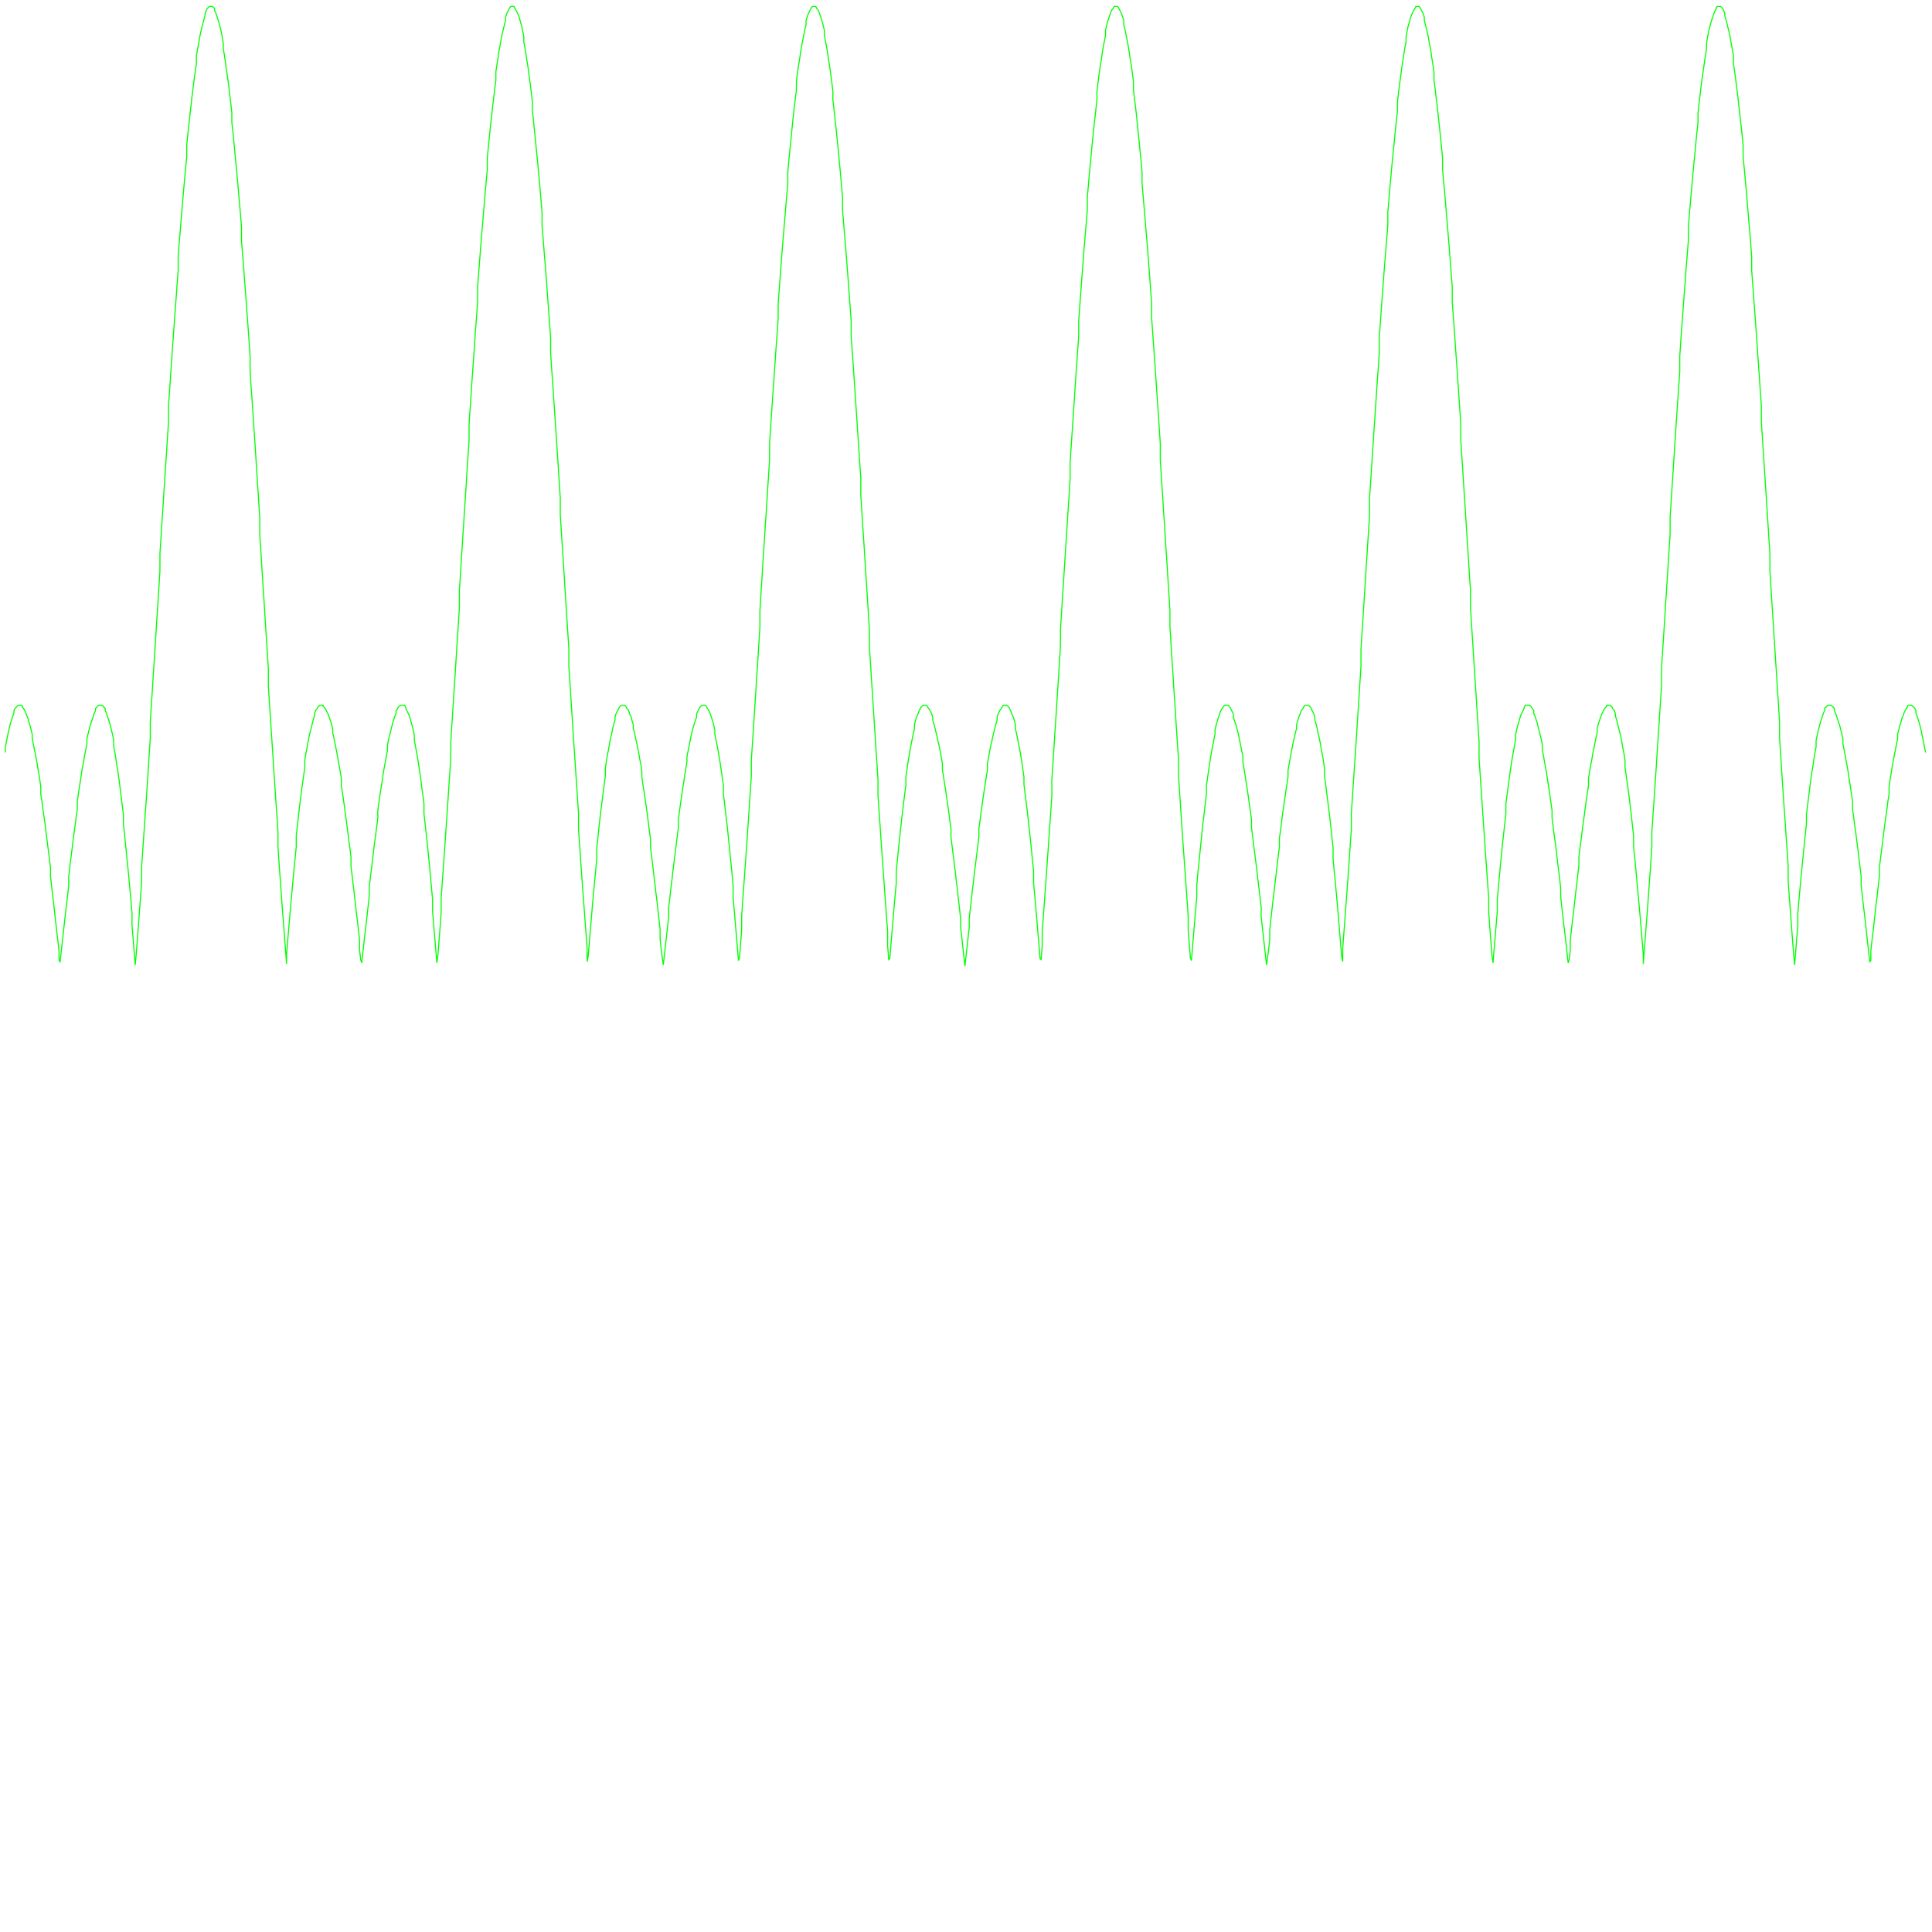
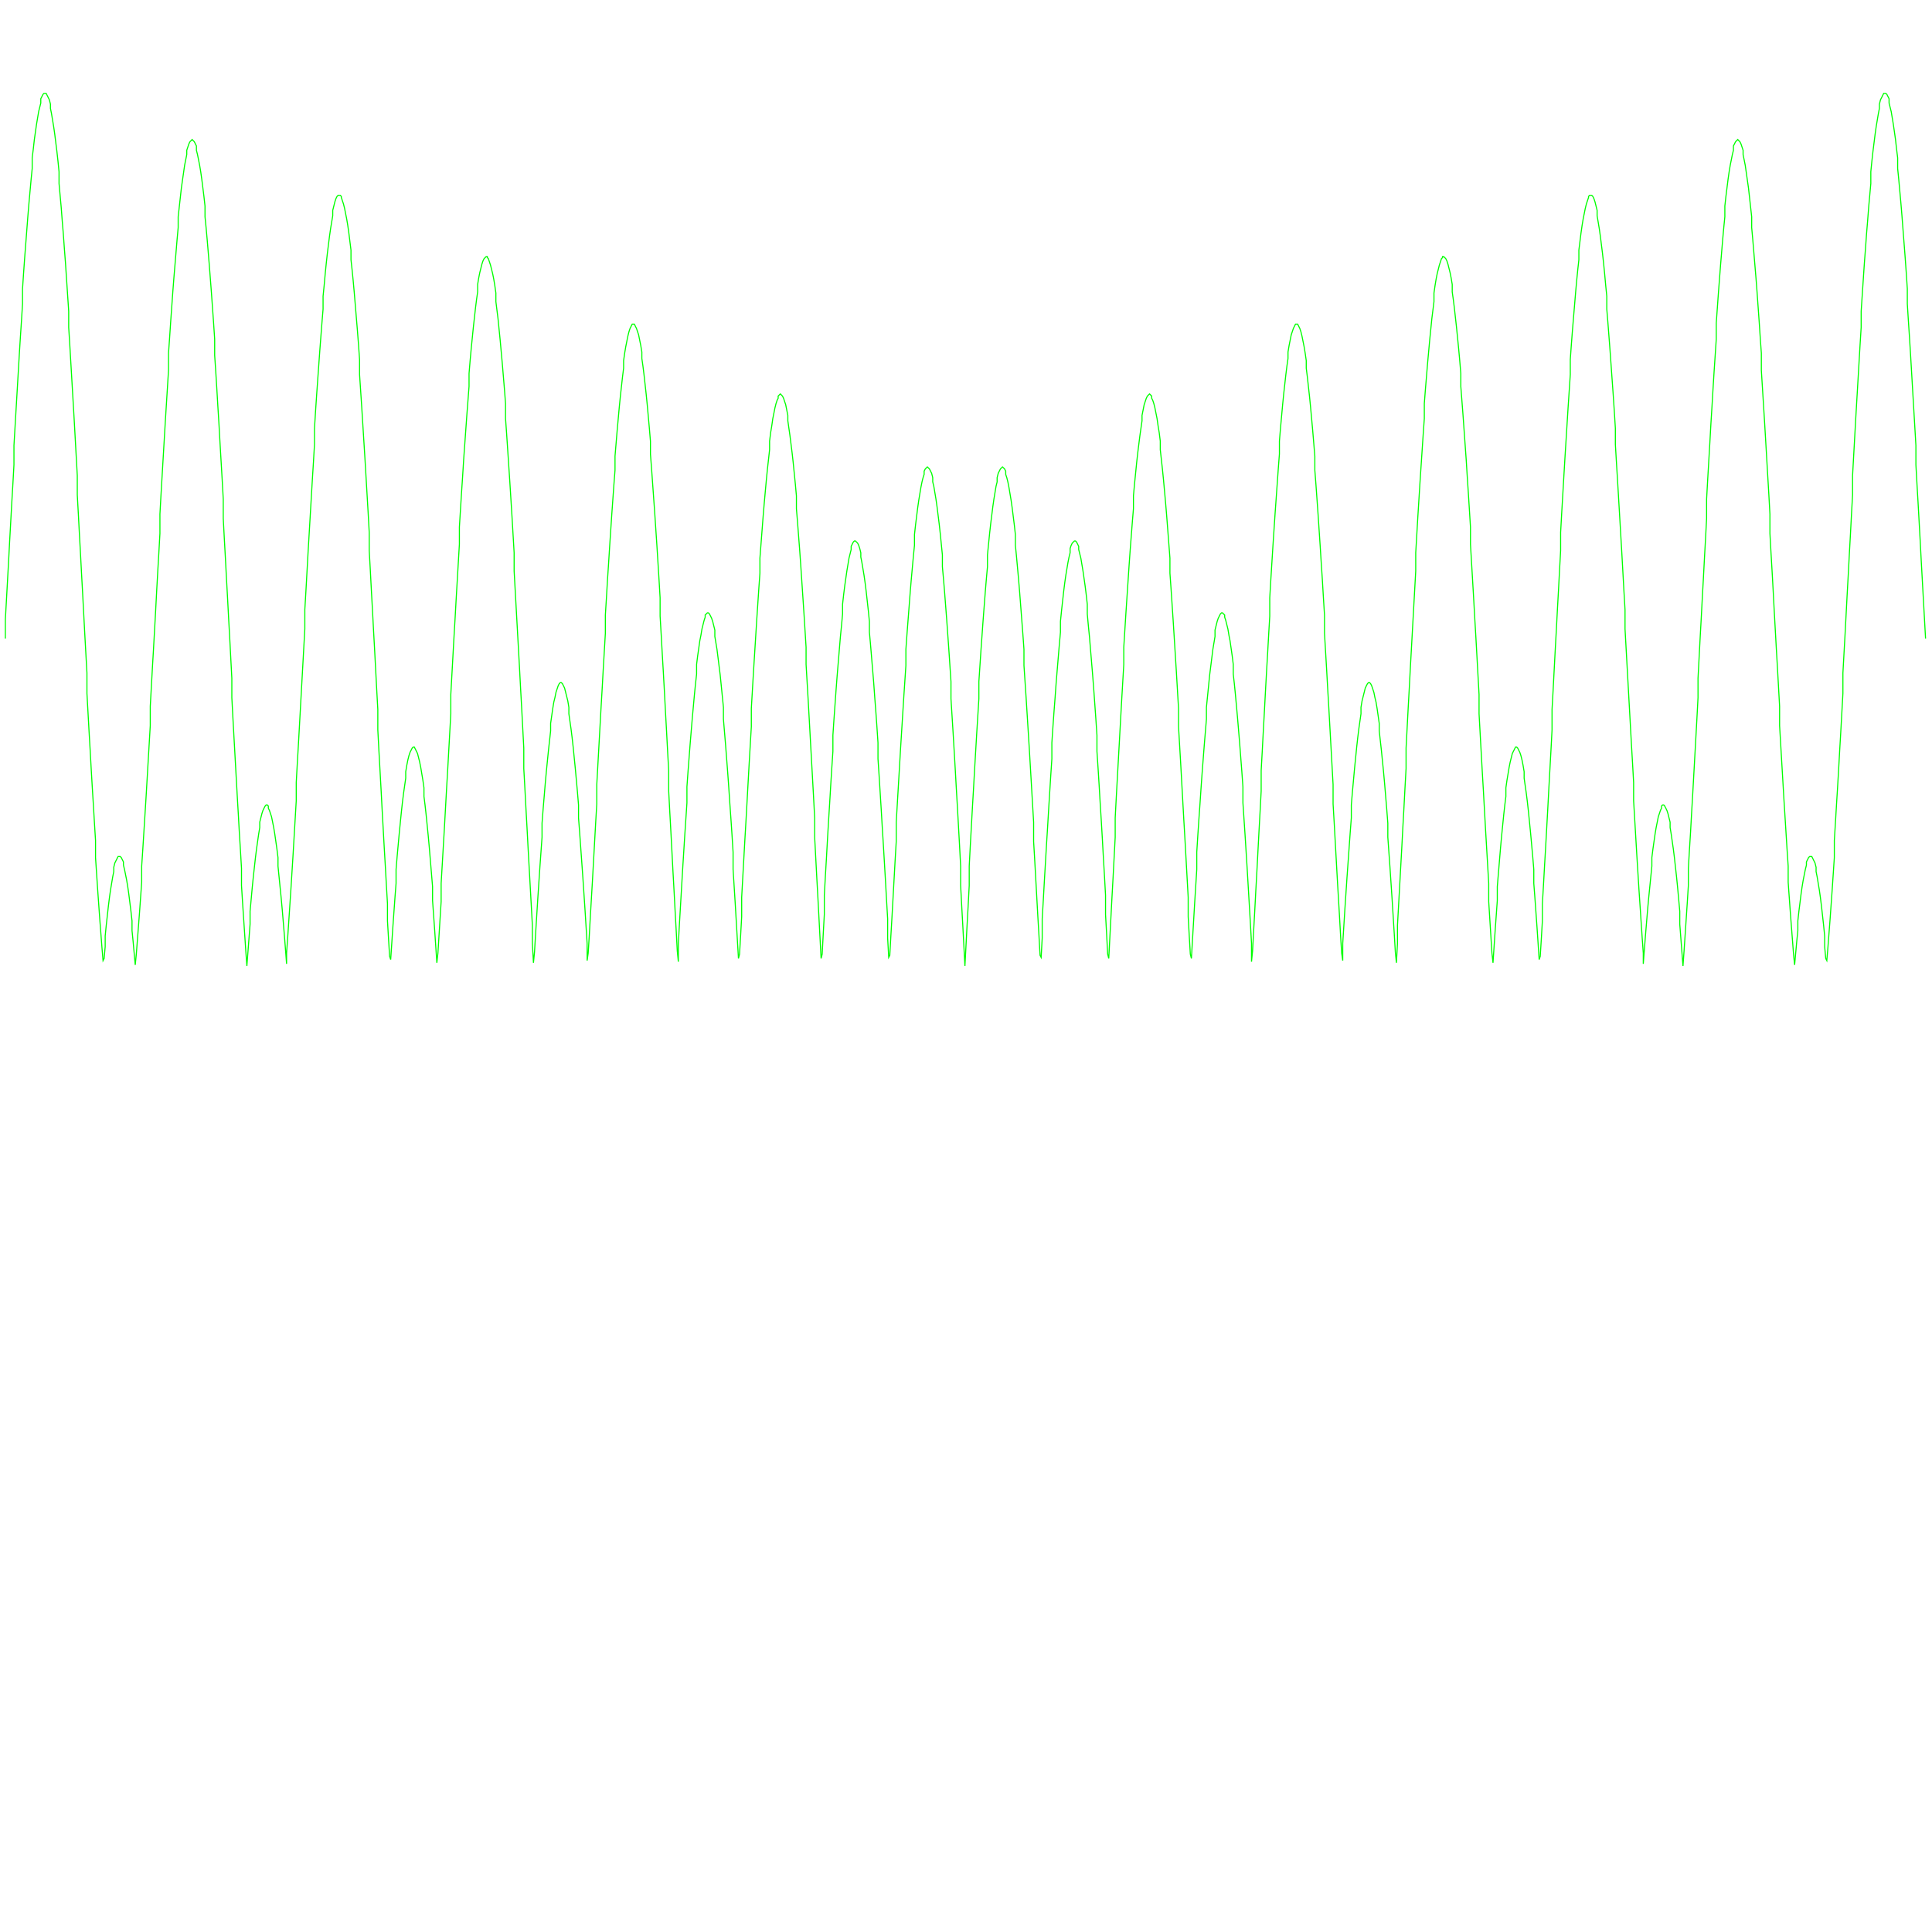
<svg xmlns="http://www.w3.org/2000/svg" width="1800" height="1800" viewBox="0 0 1800 1800">
-   <polyline fill="none" opacity="1" stroke="#00FF00" stroke-width="1" points="5,701 5,696 6,691 7,686 8,681 9,677 10,673 11,670 12,667 13,664 13,662 14,660 15,659 16,658 17,657 18,657 19,657 20,657 21,658 21,659 22,660 23,662 24,664 25,667 26,669 27,673 28,676 29,680 30,684 30,688 31,693 32,698 33,703 34,708 35,714 36,720 37,726 38,733 38,740 39,746 40,754 41,761 42,768 43,776 44,784 45,792 46,800 47,808 47,816 48,825 49,834 50,842 51,851 52,860 53,869 54,877 55,886 55,895 56,896 57,887 58,878 59,869 60,860 61,851 62,843 63,834 64,825 64,817 65,808 66,800 67,792 68,784 69,776 70,769 71,761 72,754 72,747 73,740 74,733 75,727 76,720 77,714 78,709 79,703 80,698 81,693 81,688 82,684 83,680 84,676 85,673 86,670 87,667 88,664 89,662 89,660 90,659 91,658 92,657 93,657 94,657 95,657 96,658 97,659 98,660 98,662 99,664 100,667 101,670 102,673 103,677 104,681 105,685 106,690 106,696 107,701 108,707 109,714 110,720 111,727 112,735 113,743 114,751 115,759 115,768 116,777 117,787 118,797 119,807 120,817 121,828 122,839 123,851 123,862 124,874 125,887 126,899 127,888 128,875 129,862 130,848 131,835 132,821 132,807 133,792 134,778 135,763 136,749 137,734 138,719 139,703 140,688 140,673 141,657 142,642 143,626 144,611 145,595 146,579 147,564 148,548 149,532 149,516 150,501 151,485 152,470 153,454 154,439 155,424 156,408 157,393 157,378 158,364 159,349 160,335 161,320 162,306 163,292 164,279 165,265 166,252 166,239 167,226 168,214 169,202 170,190 171,178 172,167 173,156 174,146 174,135 175,125 176,116 177,107 178,98 179,89 180,81 181,73 182,66 183,59 183,52 184,46 185,41 186,35 187,30 188,26 189,22 190,18 191,15 191,13 192,10 193,8 194,7 195,6 196,6 197,6 198,6 199,7 200,8 200,10 201,12 202,15 203,18 204,21 205,25 206,29 207,34 208,40 208,45 209,51 210,58 211,65 212,72 213,79 214,88 215,96 216,105 216,114 217,123 218,133 219,144 220,154 221,165 222,176 223,188 224,199 225,212 225,224 226,237 227,249 228,263 229,276 230,290 231,303 232,317 233,332 233,346 234,361 235,375 236,390 237,405 238,420 239,436 240,451 241,467 242,482 242,498 243,513 244,529 245,545 246,560 247,576 248,592 249,607 250,623 250,639 251,654 252,670 253,685 254,700 255,716 256,731 257,746 258,760 259,775 259,789 260,804 261,818 262,832 263,846 264,859 265,872 266,885 267,898 267,889 268,877 269,865 270,853 271,842 272,831 273,820 274,809 275,799 276,789 276,779 277,770 278,761 279,752 280,744 281,736 282,729 283,722 284,715 284,708 285,702 286,697 287,691 288,686 289,682 290,678 291,674 292,670 293,667 293,665 294,662 295,661 296,659 297,658 298,657 299,657 300,657 301,657 301,658 302,659 303,660 304,662 305,664 306,666 307,669 308,672 309,675 310,679 310,683 311,687 312,692 313,697 314,702 315,708 316,713 317,719 318,725 318,732 319,738 320,745 321,752 322,760 323,767 324,775 325,783 326,790 327,799 327,807 328,815 329,824 330,832 331,841 332,850 333,858 334,867 335,876 335,885 336,894 337,897 338,888 339,879 340,870 341,862 342,853 343,844 344,835 344,827 345,818 346,810 347,802 348,793 349,785 350,778 351,770 352,762 352,755 353,748 354,741 355,734 356,728 357,721 358,715 359,710 360,704 361,699 361,694 362,689 363,685 364,681 365,677 366,673 367,670 368,667 369,665 369,662 370,661 371,659 372,658 373,657 374,657 375,657 376,657 377,657 378,659 378,660 379,662 380,664 381,666 382,669 383,673 384,676 385,680 386,685 386,689 387,695 388,700 389,706 390,712 391,719 392,726 393,734 394,741 395,749 395,758 396,767 397,776 398,785 399,795 400,805 401,816 402,827 403,838 403,849 404,861 405,873 406,885 407,897 408,890 409,877 410,864 411,850 411,837 412,823 413,809 414,795 415,780 416,766 417,751 418,736 419,721 420,706 420,691 421,675 422,660 423,644 424,629 425,613 426,597 427,582 428,566 428,550 429,535 430,519 431,503 432,488 433,472 434,457 435,441 436,426 437,411 437,396 438,381 439,366 440,351 441,337 442,323 443,308 444,295 445,281 445,267 446,254 447,241 448,228 449,216 450,204 451,192 452,180 453,169 454,158 454,147 455,137 456,127 457,117 458,108 459,99 460,91 461,82 462,75 462,67 463,60 464,54 465,47 466,42 467,36 468,31 469,27 470,23 471,19 471,16 472,13 473,11 474,9 475,7 476,6 477,6 478,6 479,6 479,7 480,8 481,10 482,12 483,14 484,17 485,21 486,24 487,29 488,34 488,39 489,44 490,50 491,57 492,63 493,71 494,78 495,86 496,95 496,103 497,112 498,122 499,132 500,142 501,152 502,163 503,174 504,186 505,198 505,210 506,222 507,235 508,247 509,260 510,274 511,287 512,301 513,315 513,329 514,344 515,358 516,373 517,388 518,403 519,418 520,433 521,449 522,464 522,480 523,495 524,511 525,526 526,542 527,558 528,574 529,589 530,605 530,621 531,636 532,652 533,667 534,683 535,698 536,713 537,728 538,743 539,758 539,773 540,787 541,802 542,816 543,830 544,843 545,857 546,870 547,883 547,896 548,891 549,879 550,867 551,855 552,843 553,832 554,821 555,811 556,800 556,790 557,781 558,771 559,762 560,754 561,746 562,738 563,730 564,723 564,716 565,709 566,703 567,698 568,692 569,687 570,683 571,678 572,674 573,671 573,668 574,665 575,663 576,661 577,659 578,658 579,657 580,657 581,657 581,657 582,657 583,658 584,660 585,661 586,663 587,666 588,668 589,672 590,675 590,679 591,682 592,687 593,691 594,696 595,701 596,707 597,712 598,718 598,724 599,731 600,737 601,744 602,751 603,758 604,766 605,774 606,781 606,789 607,797 608,805 609,814 610,822 611,831 612,839 613,848 614,857 615,866 615,875 616,884 617,892 618,899 619,890 620,881 621,872 622,863 623,854 623,845 624,837 625,828 626,820 627,811 628,803 629,795 630,787 631,779 632,771 632,764 633,756 634,749 635,742 636,735 637,729 638,722 639,716 640,710 640,705 641,700 642,695 643,690 644,685 645,681 646,677 647,674 648,671 649,668 649,665 650,663 651,661 652,659 653,658 654,657 655,657 656,657 657,657 657,657 658,658 659,660 660,661 661,663 662,666 663,669 664,672 665,676 666,680 666,684 667,689 668,694 669,699 670,705 671,711 672,718 673,725 674,732 674,740 675,748 676,757 677,765 678,774 679,784 680,794 681,804 682,814 683,825 683,836 684,847 685,859 686,871 687,883 688,895 689,892 690,879 691,866 691,853 692,839 693,825 694,811 695,797 696,783 697,768 698,753 699,738 700,723 700,708 701,693 702,678 703,662 704,647 705,631 706,616 707,600 708,584 708,569 709,553 710,537 711,521 712,506 713,490 714,475 715,459 716,444 717,428 717,413 718,398 719,383 720,368 721,354 722,339 723,325 724,311 725,297 725,283 726,270 727,256 728,243 729,230 730,218 731,206 732,194 733,182 734,171 734,160 735,149 736,139 737,129 738,119 739,109 740,100 741,92 742,84 742,76 743,68 744,61 745,55 746,48 747,42 748,37 749,32 750,27 751,23 751,19 752,16 753,13 754,11 755,9 756,7 757,6 758,6 759,6 759,6 760,6 761,8 762,9 763,11 764,14 765,17 766,20 767,24 768,28 768,33 769,38 770,43 771,49 772,56 773,62 774,69 775,77 776,85 776,93 777,102 778,111 779,120 780,130 781,140 782,151 783,161 784,173 785,184 785,196 786,208 787,220 788,232 789,245 790,258 791,272 792,285 793,299 793,313 794,327 795,341 796,356 797,371 798,386 799,401 800,416 801,431 802,446 802,462 803,477 804,493 805,508 806,524 807,540 808,555 809,571 810,587 810,602 811,618 812,634 813,649 814,665 815,680 816,696 817,711 818,726 818,741 819,756 820,770 821,785 822,799 823,813 824,827 825,841 826,855 827,868 827,881 828,894 829,893 830,881 831,869 832,857 833,845 834,834 835,823 835,812 836,802 837,792 838,782 839,773 840,764 841,755 842,747 843,739 844,731 844,724 845,717 846,710 847,704 848,698 849,693 850,688 851,683 852,679 852,675 853,671 854,668 855,666 856,663 857,661 858,659 859,658 860,657 861,657 861,657 862,657 863,657 864,658 865,660 866,661 867,663 868,665 869,668 869,671 870,674 871,678 872,682 873,686 874,691 875,695 876,700 877,706 878,711 878,717 879,723 880,730 881,736 882,743 883,750 884,757 885,765 886,772 886,780 887,788 888,796 889,804 890,812 891,821 892,829 893,838 894,847 895,856 895,864 896,873 897,882 898,891 899,900 900,891 901,882 902,873 903,864 903,856 904,847 905,838 906,829 907,821 908,812 909,804 910,796 911,788 912,780 912,772 913,765 914,757 915,750 916,743 917,736 918,730 919,723 920,717 920,711 921,706 922,700 923,695 924,691 925,686 926,682 927,678 928,674 929,671 929,668 930,665 931,663 932,661 933,660 934,658 935,657 936,657 937,657 937,657 938,657 939,658 940,659 941,661 942,663 943,666 944,668 945,671 946,675 946,679 947,683 948,688 949,693 950,698 951,704 952,710 953,717 954,724 954,731 955,739 956,747 957,755 958,764 959,773 960,782 961,792 962,802 963,812 963,823 964,834 965,845 966,857 967,869 968,881 969,893 970,894 971,881 971,868 972,855 973,841 974,827 975,813 976,799 977,785 978,770 979,756 980,741 980,726 981,711 982,696 983,680 984,665 985,649 986,634 987,618 988,602 988,587 989,571 990,555 991,540 992,524 993,508 994,493 995,477 996,462 997,446 997,431 998,416 999,401 1000,386 1001,371 1002,356 1003,341 1004,327 1005,313 1005,299 1006,285 1007,272 1008,258 1009,245 1010,232 1011,220 1012,208 1013,196 1013,184 1014,173 1015,161 1016,151 1017,140 1018,130 1019,120 1020,111 1021,102 1022,93 1022,85 1023,77 1024,69 1025,62 1026,56 1027,49 1028,43 1029,38 1030,33 1030,28 1031,24 1032,20 1033,17 1034,14 1035,11 1036,9 1037,8 1038,6 1039,6 1039,6 1040,6 1041,6 1042,7 1043,9 1044,11 1045,13 1046,16 1047,19 1047,23 1048,27 1049,32 1050,37 1051,42 1052,48 1053,55 1054,61 1055,68 1056,76 1056,84 1057,92 1058,100 1059,109 1060,119 1061,129 1062,139 1063,149 1064,160 1064,171 1065,182 1066,194 1067,206 1068,218 1069,230 1070,243 1071,256 1072,270 1073,283 1073,297 1074,311 1075,325 1076,339 1077,354 1078,368 1079,383 1080,398 1081,413 1081,428 1082,444 1083,459 1084,475 1085,490 1086,506 1087,521 1088,537 1089,553 1090,569 1090,584 1091,600 1092,616 1093,631 1094,647 1095,662 1096,678 1097,693 1098,708 1098,723 1099,738 1100,753 1101,768 1102,783 1103,797 1104,811 1105,825 1106,839 1107,853 1107,866 1108,879 1109,892 1110,895 1111,883 1112,871 1113,859 1114,847 1115,836 1115,825 1116,814 1117,804 1118,794 1119,784 1120,774 1121,765 1122,757 1123,748 1124,740 1124,732 1125,725 1126,718 1127,711 1128,705 1129,699 1130,694 1131,689 1132,684 1132,680 1133,676 1134,672 1135,669 1136,666 1137,663 1138,661 1139,660 1140,658 1141,657 1141,657 1142,657 1143,657 1144,657 1145,658 1146,659 1147,661 1148,663 1149,665 1149,668 1150,671 1151,674 1152,677 1153,681 1154,685 1155,690 1156,695 1157,700 1158,705 1158,710 1159,716 1160,722 1161,729 1162,735 1163,742 1164,749 1165,756 1166,764 1166,771 1167,779 1168,787 1169,795 1170,803 1171,811 1172,820 1173,828 1174,837 1175,845 1175,854 1176,863 1177,872 1178,881 1179,890 1180,899 1181,892 1182,884 1183,875 1183,866 1184,857 1185,848 1186,839 1187,831 1188,822 1189,814 1190,805 1191,797 1192,789 1192,781 1193,774 1194,766 1195,758 1196,751 1197,744 1198,737 1199,731 1200,724 1200,718 1201,712 1202,707 1203,701 1204,696 1205,691 1206,687 1207,682 1208,679 1208,675 1209,672 1210,668 1211,666 1212,663 1213,661 1214,660 1215,658 1216,657 1217,657 1217,657 1218,657 1219,657 1220,658 1221,659 1222,661 1223,663 1224,665 1225,668 1225,671 1226,674 1227,678 1228,683 1229,687 1230,692 1231,698 1232,703 1233,709 1234,716 1234,723 1235,730 1236,738 1237,746 1238,754 1239,762 1240,771 1241,781 1242,790 1242,800 1243,811 1244,821 1245,832 1246,843 1247,855 1248,867 1249,879 1250,891 1251,896 1251,883 1252,870 1253,857 1254,843 1255,830 1256,816 1257,802 1258,787 1259,773 1259,758 1260,743 1261,728 1262,713 1263,698 1264,683 1265,667 1266,652 1267,636 1268,621 1268,605 1269,589 1270,574 1271,558 1272,542 1273,526 1274,511 1275,495 1276,480 1276,464 1277,449 1278,433 1279,418 1280,403 1281,388 1282,373 1283,358 1284,344 1285,329 1285,315 1286,301 1287,287 1288,274 1289,260 1290,247 1291,235 1292,222 1293,210 1293,198 1294,186 1295,174 1296,163 1297,152 1298,142 1299,132 1300,122 1301,112 1302,103 1302,95 1303,86 1304,78 1305,71 1306,63 1307,57 1308,50 1309,44 1310,39 1310,34 1311,29 1312,24 1313,21 1314,17 1315,14 1316,12 1317,10 1318,8 1319,7 1319,6 1320,6 1321,6 1322,6 1323,7 1324,9 1325,11 1326,13 1327,16 1327,19 1328,23 1329,27 1330,31 1331,36 1332,42 1333,47 1334,54 1335,60 1336,67 1336,75 1337,82 1338,91 1339,99 1340,108 1341,117 1342,127 1343,137 1344,147 1344,158 1345,169 1346,180 1347,192 1348,204 1349,216 1350,228 1351,241 1352,254 1353,267 1353,281 1354,295 1355,308 1356,323 1357,337 1358,351 1359,366 1360,381 1361,396 1361,411 1362,426 1363,441 1364,457 1365,472 1366,488 1367,503 1368,519 1369,535 1370,550 1370,566 1371,582 1372,597 1373,613 1374,629 1375,644 1376,660 1377,675 1378,691 1378,706 1379,721 1380,736 1381,751 1382,766 1383,780 1384,795 1385,809 1386,823 1387,837 1387,850 1388,864 1389,877 1390,890 1391,897 1392,885 1393,873 1394,861 1395,849 1395,838 1396,827 1397,816 1398,805 1399,795 1400,785 1401,776 1402,767 1403,758 1403,749 1404,741 1405,734 1406,726 1407,719 1408,712 1409,706 1410,700 1411,695 1412,689 1412,685 1413,680 1414,676 1415,673 1416,669 1417,666 1418,664 1419,662 1420,660 1420,659 1421,657 1422,657 1423,657 1424,657 1425,657 1426,658 1427,659 1428,661 1429,662 1429,665 1430,667 1431,670 1432,673 1433,677 1434,681 1435,685 1436,689 1437,694 1437,699 1438,704 1439,710 1440,715 1441,721 1442,728 1443,734 1444,741 1445,748 1446,755 1446,762 1447,770 1448,778 1449,785 1450,793 1451,802 1452,810 1453,818 1454,827 1454,835 1455,844 1456,853 1457,862 1458,870 1459,879 1460,888 1461,897 1462,894 1463,885 1463,876 1464,867 1465,858 1466,850 1467,841 1468,832 1469,824 1470,815 1471,807 1471,799 1472,790 1473,783 1474,775 1475,767 1476,760 1477,752 1478,745 1479,738 1480,732 1480,725 1481,719 1482,713 1483,708 1484,702 1485,697 1486,692 1487,687 1488,683 1488,679 1489,675 1490,672 1491,669 1492,666 1493,664 1494,662 1495,660 1496,659 1497,658 1497,657 1498,657 1499,657 1500,657 1501,658 1502,659 1503,661 1504,662 1505,665 1505,667 1506,670 1507,674 1508,678 1509,682 1510,686 1511,691 1512,697 1513,702 1514,708 1514,715 1515,722 1516,729 1517,736 1518,744 1519,752 1520,761 1521,770 1522,779 1522,789 1523,799 1524,809 1525,820 1526,831 1527,842 1528,853 1529,865 1530,877 1531,889 1531,898 1532,885 1533,872 1534,859 1535,846 1536,832 1537,818 1538,804 1539,789 1539,775 1540,760 1541,746 1542,731 1543,716 1544,700 1545,685 1546,670 1547,654 1548,639 1548,623 1549,607 1550,592 1551,576 1552,560 1553,545 1554,529 1555,513 1556,498 1556,482 1557,467 1558,451 1559,436 1560,420 1561,405 1562,390 1563,375 1564,361 1565,346 1565,332 1566,317 1567,303 1568,290 1569,276 1570,263 1571,249 1572,237 1573,224 1573,212 1574,199 1575,188 1576,176 1577,165 1578,154 1579,144 1580,133 1581,123 1582,114 1582,105 1583,96 1584,88 1585,79 1586,72 1587,65 1588,58 1589,51 1590,45 1590,40 1591,34 1592,29 1593,25 1594,21 1595,18 1596,15 1597,12 1598,10 1599,8 1599,7 1600,6 1601,6 1602,6 1603,6 1604,7 1605,8 1606,10 1607,13 1607,15 1608,18 1609,22 1610,26 1611,30 1612,35 1613,41 1614,46 1615,52 1615,59 1616,66 1617,73 1618,81 1619,89 1620,98 1621,107 1622,116 1623,125 1624,135 1624,146 1625,156 1626,167 1627,178 1628,190 1629,202 1630,214 1631,226 1632,239 1632,252 1633,265 1634,279 1635,292 1636,306 1637,320 1638,335 1639,349 1640,364 1641,378 1641,393 1642,408 1643,424 1644,439 1645,454 1646,470 1647,485 1648,501 1649,516 1649,532 1650,548 1651,564 1652,579 1653,595 1654,611 1655,626 1656,642 1657,657 1658,673 1658,688 1659,703 1660,719 1661,734 1662,749 1663,763 1664,778 1665,792 1666,807 1666,821 1667,835 1668,848 1669,862 1670,875 1671,888 1672,899 1673,887 1674,874 1675,862 1675,851 1676,839 1677,828 1678,817 1679,807 1680,797 1681,787 1682,777 1683,768 1683,759 1684,751 1685,743 1686,735 1687,727 1688,720 1689,714 1690,707 1691,701 1692,696 1692,690 1693,685 1694,681 1695,677 1696,673 1697,670 1698,667 1699,664 1700,662 1700,660 1701,659 1702,658 1703,657 1704,657 1705,657 1706,657 1707,658 1708,659 1709,660 1709,662 1710,664 1711,667 1712,670 1713,673 1714,676 1715,680 1716,684 1717,688 1717,693 1718,698 1719,703 1720,709 1721,714 1722,720 1723,727 1724,733 1725,740 1726,747 1726,754 1727,761 1728,769 1729,776 1730,784 1731,792 1732,800 1733,808 1734,817 1734,825 1735,834 1736,843 1737,851 1738,860 1739,869 1740,878 1741,887 1742,896 1743,895 1743,886 1744,877 1745,869 1746,860 1747,851 1748,842 1749,834 1750,825 1751,816 1751,808 1752,800 1753,792 1754,784 1755,776 1756,768 1757,761 1758,754 1759,746 1760,740 1760,733 1761,726 1762,720 1763,714 1764,708 1765,703 1766,698 1767,693 1768,688 1768,684 1769,680 1770,676 1771,673 1772,669 1773,667 1774,664 1775,662 1776,660 1777,659 1777,658 1778,657 1779,657 1780,657 1781,657 1782,658 1783,659 1784,660 1785,662 1785,664 1786,667 1787,670 1788,673 1789,677 1790,681 1791,686 1792,691 1793,696 1794,701 " />
+   <polyline fill="none" opacity="1" stroke="#00FF00" stroke-width="1" points="5,595 5,577 6,559 7,541 8,523 9,504 10,486 11,468 12,451 13,433 13,415 14,398 15,381 16,364 17,347 18,330 19,314 20,299 21,283 21,269 22,254 23,240 24,227 25,214 26,201 27,189 28,178 29,167 30,157 30,147 31,139 32,130 33,123 34,116 35,110 36,104 37,100 38,96 38,92 39,90 40,88 41,87 42,87 43,87 44,89 45,91 46,93 47,97 47,101 48,106 49,112 50,118 51,125 52,133 53,141 54,150 55,160 55,171 56,182 57,193 58,206 59,218 60,232 61,245 62,260 63,275 64,290 64,305 65,321 66,338 67,355 68,372 69,389 70,407 71,425 72,443 72,461 73,479 74,498 75,516 76,535 77,553 78,572 79,591 80,609 81,627 81,646 82,664 83,682 84,699 85,717 86,734 87,750 88,767 89,783 89,799 90,814 91,829 92,843 93,857 94,870 95,883 96,895 97,893 98,882 98,872 99,862 100,853 101,844 102,836 103,829 104,823 105,817 106,812 106,808 107,804 108,802 109,800 110,798 111,798 112,798 113,799 114,801 115,803 115,806 116,810 117,815 118,820 119,826 120,833 121,841 122,849 123,858 123,867 124,877 125,888 126,899 127,889 128,876 129,863 130,850 131,836 132,822 132,807 133,792 134,776 135,760 136,744 137,727 138,710 139,693 140,676 140,658 141,640 142,622 143,605 144,587 145,569 146,550 147,532 148,515 149,497 149,479 150,461 151,444 152,427 153,410 154,393 155,377 156,361 157,345 157,329 158,315 159,300 160,286 161,272 162,259 163,247 164,235 165,223 166,212 166,202 167,193 168,184 169,175 170,168 171,161 172,154 173,149 174,144 174,140 175,137 176,134 177,132 178,131 179,130 180,131 181,132 182,134 183,136 183,140 184,144 185,149 186,154 187,160 188,167 189,175 190,183 191,192 191,202 192,212 193,223 194,235 195,247 196,260 197,273 198,287 199,301 200,316 200,331 201,346 202,362 203,379 204,395 205,413 206,430 207,447 208,465 208,483 209,502 210,520 211,539 212,557 213,576 214,594 215,613 216,632 216,650 217,669 218,687 219,705 220,723 221,741 222,758 223,776 224,792 225,809 225,825 226,841 227,856 228,871 229,886 230,900 231,887 232,874 233,861 233,849 234,838 235,827 236,817 237,808 238,799 239,791 240,784 241,777 242,771 242,766 243,762 244,758 245,755 246,753 247,751 248,750 249,750 250,751 250,753 251,755 252,758 253,761 254,766 255,771 256,777 257,784 258,791 259,799 259,807 260,817 261,827 262,837 263,848 264,860 265,872 266,885 267,898 267,888 268,874 269,859 270,844 271,829 272,813 273,797 274,780 275,763 276,746 276,729 277,711 278,694 279,676 280,658 281,640 282,622 283,604 284,586 284,568 285,551 286,533 287,515 288,498 289,481 290,464 291,447 292,431 293,414 293,399 294,383 295,368 296,354 297,340 298,326 299,313 300,300 301,288 301,276 302,266 303,255 304,245 305,236 306,228 307,220 308,213 309,207 310,201 310,196 311,192 312,188 313,185 314,183 315,182 316,182 317,182 318,183 318,184 319,187 320,190 321,194 322,199 323,204 324,210 325,217 326,225 327,233 327,242 328,251 329,261 330,272 331,284 332,296 333,308 334,321 335,335 335,349 336,364 337,379 338,395 339,411 340,427 341,444 342,461 343,478 344,496 344,513 345,531 346,550 347,568 348,587 349,605 350,624 351,643 352,661 352,680 353,699 354,717 355,735 356,754 357,772 358,790 359,807 360,825 361,842 361,858 362,875 363,891 364,894 365,879 366,864 367,850 368,836 369,823 369,810 370,798 371,787 372,776 373,766 374,756 375,747 376,739 377,732 378,725 378,719 379,713 380,708 381,704 382,701 383,699 384,697 385,696 386,696 386,696 387,698 388,700 389,702 390,706 391,710 392,715 393,721 394,727 395,734 395,742 396,750 397,759 398,769 399,779 400,790 401,802 402,814 403,826 403,839 404,853 405,867 406,882 407,897 408,888 409,872 410,856 411,840 411,823 412,806 413,789 414,772 415,754 416,736 417,719 418,701 419,683 420,665 420,647 421,629 422,611 423,593 424,576 425,558 426,541 427,524 428,507 428,491 429,475 430,459 431,444 432,428 433,414 434,400 435,386 436,373 437,360 437,348 438,336 439,325 440,315 441,305 442,296 443,287 444,279 445,272 445,265 446,259 447,254 448,250 449,246 450,243 451,241 452,240 453,239 454,239 454,240 455,241 456,244 457,247 458,251 459,255 460,260 461,266 462,273 462,281 463,289 464,297 465,307 466,317 467,328 468,339 469,351 470,363 471,376 471,390 472,404 473,419 474,434 475,449 476,465 477,481 478,498 479,515 479,532 480,550 481,568 482,586 483,604 484,622 485,641 486,659 487,678 488,697 488,716 489,734 490,753 491,771 492,790 493,808 494,826 495,844 496,862 496,879 497,897 498,887 499,870 500,854 501,838 502,823 503,808 504,794 505,780 505,767 506,754 507,742 508,730 509,719 510,709 511,699 512,690 513,681 513,674 514,667 515,660 516,654 517,650 518,645 519,642 520,639 521,637 522,636 522,636 523,636 524,637 525,639 526,641 527,645 528,649 529,653 530,659 530,665 531,672 532,679 533,687 534,696 535,706 536,716 537,727 538,738 539,750 539,762 540,775 541,789 542,803 543,817 544,832 545,847 546,863 547,879 547,895 548,888 549,872 550,854 551,837 552,820 553,802 554,784 555,766 556,749 556,731 557,713 558,695 559,677 560,659 561,642 562,624 563,607 564,590 564,573 565,557 566,540 567,525 568,509 569,494 570,479 571,465 572,451 573,438 573,425 574,413 575,401 576,390 577,379 578,369 579,360 580,351 581,343 581,336 582,329 583,323 584,318 585,313 586,309 587,306 588,304 589,302 590,302 590,302 591,302 592,304 593,306 594,309 595,312 596,317 597,322 598,328 598,334 599,341 600,349 601,358 602,367 603,377 604,388 605,399 606,411 606,423 607,436 608,450 609,464 610,478 611,493 612,508 613,524 614,540 615,557 615,574 616,591 617,609 618,626 619,644 620,663 621,681 622,700 623,718 623,737 624,756 625,774 626,793 627,812 628,830 629,849 630,867 631,886 632,896 632,879 633,861 634,844 635,827 636,810 637,794 638,778 639,763 640,748 640,733 641,719 642,706 643,693 644,681 645,669 646,658 647,647 648,637 649,628 649,619 650,611 651,604 652,597 653,592 654,586 655,582 656,578 657,575 657,573 658,572 659,571 660,571 661,572 662,574 663,576 664,579 665,583 666,587 666,593 667,599 668,605 669,613 670,621 671,629 672,639 673,649 674,659 674,670 675,682 676,694 677,707 678,720 679,734 680,749 681,763 682,778 683,794 683,810 684,826 685,842 686,859 687,876 688,893 689,889 690,872 691,854 691,836 692,818 693,800 694,782 695,765 696,747 697,729 698,711 699,694 700,677 700,660 701,643 702,626 703,610 704,594 705,578 706,563 707,548 708,534 708,520 709,507 710,494 711,481 712,469 713,458 714,447 715,437 716,428 717,419 717,411 718,403 719,397 720,390 721,385 722,380 723,376 724,373 725,371 725,369 726,368 727,367 728,368 729,369 730,371 731,374 732,377 733,382 734,387 734,392 735,399 736,406 737,414 738,422 739,431 740,441 741,451 742,462 742,474 743,486 744,499 745,512 746,526 747,541 748,556 749,571 750,587 751,603 751,619 752,636 753,653 754,671 755,689 756,707 757,725 758,743 759,762 759,780 760,799 761,818 762,836 763,855 764,874 765,893 766,889 767,870 768,852 768,834 769,816 770,799 771,781 772,764 773,748 774,731 775,715 776,700 776,685 777,670 778,656 779,642 780,629 781,617 782,605 783,593 784,583 785,572 785,563 786,554 787,546 788,539 789,532 790,526 791,520 792,516 793,512 793,509 794,507 795,505 796,504 797,504 798,505 799,506 800,508 801,511 802,515 802,519 803,524 804,530 805,536 806,543 807,551 808,560 809,569 810,579 810,589 811,600 812,612 813,624 814,636 815,650 816,663 817,677 818,692 818,707 819,722 820,738 821,754 822,771 823,787 824,804 825,821 826,839 827,856 827,874 828,892 829,890 830,872 831,855 832,837 833,819 834,801 835,784 835,766 836,749 837,732 838,715 839,698 840,682 841,666 842,650 843,635 844,620 844,605 845,591 846,578 847,565 848,552 849,540 850,529 851,518 852,508 852,498 853,489 854,481 855,473 856,466 857,460 858,454 859,449 860,445 861,442 861,439 862,437 863,436 864,435 865,436 866,437 867,439 868,441 869,445 869,449 870,453 871,459 872,465 873,472 874,480 875,488 876,497 877,507 878,517 878,528 879,539 880,551 881,564 882,577 883,591 884,605 885,620 886,635 886,651 887,667 888,683 889,700 890,717 891,735 892,752 893,770 894,788 895,807 895,825 896,844 897,862 898,881 899,900 900,881 901,862 902,844 903,825 903,807 904,788 905,770 906,752 907,735 908,717 909,700 910,683 911,667 912,651 912,635 913,620 914,605 915,591 916,577 917,564 918,551 919,539 920,528 920,517 921,507 922,497 923,488 924,480 925,472 926,465 927,459 928,453 929,449 929,445 930,441 931,439 932,437 933,436 934,435 935,436 936,437 937,439 937,442 938,445 939,449 940,454 941,460 942,466 943,473 944,481 945,489 946,498 946,508 947,518 948,529 949,540 950,552 951,565 952,578 953,591 954,605 954,620 955,635 956,650 957,666 958,682 959,698 960,715 961,732 962,749 963,766 963,784 964,801 965,819 966,837 967,855 968,872 969,890 970,892 971,874 971,856 972,839 973,821 974,804 975,787 976,771 977,754 978,738 979,722 980,707 980,692 981,677 982,663 983,650 984,636 985,624 986,612 987,600 988,589 988,579 989,569 990,560 991,551 992,543 993,536 994,530 995,524 996,519 997,515 997,511 998,508 999,506 1000,505 1001,504 1002,504 1003,505 1004,507 1005,509 1005,512 1006,516 1007,520 1008,526 1009,532 1010,539 1011,546 1012,554 1013,563 1013,572 1014,583 1015,593 1016,605 1017,617 1018,629 1019,642 1020,656 1021,670 1022,685 1022,700 1023,715 1024,731 1025,748 1026,764 1027,781 1028,799 1029,816 1030,834 1030,852 1031,870 1032,889 1033,893 1034,874 1035,855 1036,836 1037,818 1038,799 1039,780 1039,762 1040,743 1041,725 1042,707 1043,689 1044,671 1045,653 1046,636 1047,619 1047,603 1048,587 1049,571 1050,556 1051,541 1052,526 1053,512 1054,499 1055,486 1056,474 1056,462 1057,451 1058,441 1059,431 1060,422 1061,414 1062,406 1063,399 1064,392 1064,387 1065,382 1066,377 1067,374 1068,371 1069,369 1070,368 1071,367 1072,368 1073,369 1073,371 1074,373 1075,376 1076,380 1077,385 1078,390 1079,397 1080,403 1081,411 1081,419 1082,428 1083,437 1084,447 1085,458 1086,469 1087,481 1088,494 1089,507 1090,520 1090,534 1091,548 1092,563 1093,578 1094,594 1095,610 1096,626 1097,643 1098,660 1098,677 1099,694 1100,711 1101,729 1102,747 1103,765 1104,782 1105,800 1106,818 1107,836 1107,854 1108,872 1109,889 1110,893 1111,876 1112,859 1113,842 1114,826 1115,810 1115,794 1116,778 1117,763 1118,749 1119,734 1120,720 1121,707 1122,694 1123,682 1124,670 1124,659 1125,649 1126,639 1127,629 1128,621 1129,613 1130,605 1131,599 1132,593 1132,587 1133,583 1134,579 1135,576 1136,574 1137,572 1138,571 1139,571 1140,572 1141,573 1141,575 1142,578 1143,582 1144,586 1145,592 1146,597 1147,604 1148,611 1149,619 1149,628 1150,637 1151,647 1152,658 1153,669 1154,681 1155,693 1156,706 1157,719 1158,733 1158,748 1159,763 1160,778 1161,794 1162,810 1163,827 1164,844 1165,861 1166,879 1166,896 1167,886 1168,867 1169,849 1170,830 1171,812 1172,793 1173,774 1174,756 1175,737 1175,718 1176,700 1177,681 1178,663 1179,644 1180,626 1181,609 1182,591 1183,574 1183,557 1184,540 1185,524 1186,508 1187,493 1188,478 1189,464 1190,450 1191,436 1192,423 1192,411 1193,399 1194,388 1195,377 1196,367 1197,358 1198,349 1199,341 1200,334 1200,328 1201,322 1202,317 1203,312 1204,309 1205,306 1206,304 1207,302 1208,302 1208,302 1209,302 1210,304 1211,306 1212,309 1213,313 1214,318 1215,323 1216,329 1217,336 1217,343 1218,351 1219,360 1220,369 1221,379 1222,390 1223,401 1224,413 1225,425 1225,438 1226,451 1227,465 1228,479 1229,494 1230,509 1231,525 1232,540 1233,557 1234,573 1234,590 1235,607 1236,624 1237,642 1238,659 1239,677 1240,695 1241,713 1242,731 1242,749 1243,766 1244,784 1245,802 1246,820 1247,837 1248,854 1249,872 1250,888 1251,895 1251,879 1252,863 1253,847 1254,832 1255,817 1256,803 1257,789 1258,775 1259,762 1259,750 1260,738 1261,727 1262,716 1263,706 1264,696 1265,687 1266,679 1267,672 1268,665 1268,659 1269,653 1270,649 1271,645 1272,641 1273,639 1274,637 1275,636 1276,636 1276,636 1277,637 1278,639 1279,642 1280,645 1281,650 1282,654 1283,660 1284,667 1285,674 1285,681 1286,690 1287,699 1288,709 1289,719 1290,730 1291,742 1292,754 1293,767 1293,780 1294,794 1295,808 1296,823 1297,838 1298,854 1299,870 1300,887 1301,897 1302,879 1302,862 1303,844 1304,826 1305,808 1306,790 1307,771 1308,753 1309,734 1310,716 1310,697 1311,678 1312,659 1313,641 1314,622 1315,604 1316,586 1317,568 1318,550 1319,532 1319,515 1320,498 1321,481 1322,465 1323,449 1324,434 1325,419 1326,404 1327,390 1327,376 1328,363 1329,351 1330,339 1331,328 1332,317 1333,307 1334,297 1335,289 1336,281 1336,273 1337,266 1338,260 1339,255 1340,251 1341,247 1342,244 1343,241 1344,240 1344,239 1345,239 1346,240 1347,241 1348,243 1349,246 1350,250 1351,254 1352,259 1353,265 1353,272 1354,279 1355,287 1356,296 1357,305 1358,315 1359,325 1360,336 1361,348 1361,360 1362,373 1363,386 1364,400 1365,414 1366,428 1367,444 1368,459 1369,475 1370,491 1370,507 1371,524 1372,541 1373,558 1374,576 1375,593 1376,611 1377,629 1378,647 1378,665 1379,683 1380,701 1381,719 1382,736 1383,754 1384,772 1385,789 1386,806 1387,823 1387,840 1388,856 1389,872 1390,888 1391,897 1392,882 1393,867 1394,853 1395,839 1395,826 1396,814 1397,802 1398,790 1399,779 1400,769 1401,759 1402,750 1403,742 1403,734 1404,727 1405,721 1406,715 1407,710 1408,706 1409,702 1410,700 1411,698 1412,696 1412,696 1413,696 1414,697 1415,699 1416,701 1417,704 1418,708 1419,713 1420,719 1420,725 1421,732 1422,739 1423,747 1424,756 1425,766 1426,776 1427,787 1428,798 1429,810 1429,823 1430,836 1431,850 1432,864 1433,879 1434,894 1435,891 1436,875 1437,858 1437,842 1438,825 1439,807 1440,790 1441,772 1442,754 1443,735 1444,717 1445,699 1446,680 1446,661 1447,643 1448,624 1449,605 1450,587 1451,568 1452,550 1453,531 1454,513 1454,496 1455,478 1456,461 1457,444 1458,427 1459,411 1460,395 1461,379 1462,364 1463,349 1463,335 1464,321 1465,308 1466,296 1467,284 1468,272 1469,261 1470,251 1471,242 1471,233 1472,225 1473,217 1474,210 1475,204 1476,199 1477,194 1478,190 1479,187 1480,184 1480,183 1481,182 1482,182 1483,182 1484,183 1485,185 1486,188 1487,192 1488,196 1488,201 1489,207 1490,213 1491,220 1492,228 1493,236 1494,245 1495,255 1496,266 1497,276 1497,288 1498,300 1499,313 1500,326 1501,340 1502,354 1503,368 1504,383 1505,399 1505,414 1506,431 1507,447 1508,464 1509,481 1510,498 1511,515 1512,533 1513,551 1514,568 1514,586 1515,604 1516,622 1517,640 1518,658 1519,676 1520,694 1521,711 1522,729 1522,746 1523,763 1524,780 1525,797 1526,813 1527,829 1528,844 1529,859 1530,874 1531,888 1531,898 1532,885 1533,872 1534,860 1535,848 1536,837 1537,827 1538,817 1539,807 1539,799 1540,791 1541,784 1542,777 1543,771 1544,766 1545,761 1546,758 1547,755 1548,753 1548,751 1549,750 1550,750 1551,751 1552,753 1553,755 1554,758 1555,762 1556,766 1556,771 1557,777 1558,784 1559,791 1560,799 1561,808 1562,817 1563,827 1564,838 1565,849 1565,861 1566,874 1567,887 1568,900 1569,886 1570,871 1571,856 1572,841 1573,825 1573,809 1574,792 1575,776 1576,758 1577,741 1578,723 1579,705 1580,687 1581,669 1582,650 1582,632 1583,613 1584,594 1585,576 1586,557 1587,539 1588,520 1589,502 1590,483 1590,465 1591,447 1592,430 1593,413 1594,395 1595,379 1596,362 1597,346 1598,331 1599,316 1599,301 1600,287 1601,273 1602,260 1603,247 1604,235 1605,223 1606,212 1607,202 1607,192 1608,183 1609,175 1610,167 1611,160 1612,154 1613,149 1614,144 1615,140 1615,136 1616,134 1617,132 1618,131 1619,130 1620,131 1621,132 1622,134 1623,137 1624,140 1624,144 1625,149 1626,154 1627,161 1628,168 1629,175 1630,184 1631,193 1632,202 1632,212 1633,223 1634,235 1635,247 1636,259 1637,272 1638,286 1639,300 1640,315 1641,329 1641,345 1642,361 1643,377 1644,393 1645,410 1646,427 1647,444 1648,461 1649,479 1649,497 1650,515 1651,532 1652,550 1653,569 1654,587 1655,605 1656,622 1657,640 1658,658 1658,676 1659,693 1660,710 1661,727 1662,744 1663,760 1664,776 1665,792 1666,807 1666,822 1667,836 1668,850 1669,863 1670,876 1671,889 1672,899 1673,888 1674,877 1675,867 1675,858 1676,849 1677,841 1678,833 1679,826 1680,820 1681,815 1682,810 1683,806 1683,803 1684,801 1685,799 1686,798 1687,798 1688,798 1689,800 1690,802 1691,804 1692,808 1692,812 1693,817 1694,823 1695,829 1696,836 1697,844 1698,853 1699,862 1700,872 1700,882 1701,893 1702,895 1703,883 1704,870 1705,857 1706,843 1707,829 1708,814 1709,799 1709,783 1710,767 1711,750 1712,734 1713,717 1714,699 1715,682 1716,664 1717,646 1717,627 1718,609 1719,591 1720,572 1721,553 1722,535 1723,516 1724,498 1725,479 1726,461 1726,443 1727,425 1728,407 1729,389 1730,372 1731,355 1732,338 1733,321 1734,305 1734,290 1735,275 1736,260 1737,245 1738,232 1739,218 1740,206 1741,193 1742,182 1743,171 1743,160 1744,150 1745,141 1746,133 1747,125 1748,118 1749,112 1750,106 1751,101 1751,97 1752,93 1753,91 1754,89 1755,87 1756,87 1757,87 1758,88 1759,90 1760,92 1760,96 1761,100 1762,104 1763,110 1764,116 1765,123 1766,130 1767,139 1768,147 1768,157 1769,167 1770,178 1771,189 1772,201 1773,214 1774,227 1775,240 1776,254 1777,269 1777,283 1778,299 1779,314 1780,330 1781,347 1782,364 1783,381 1784,398 1785,415 1785,433 1786,451 1787,468 1788,486 1789,504 1790,523 1791,541 1792,559 1793,577 1794,595 " />
</svg>
